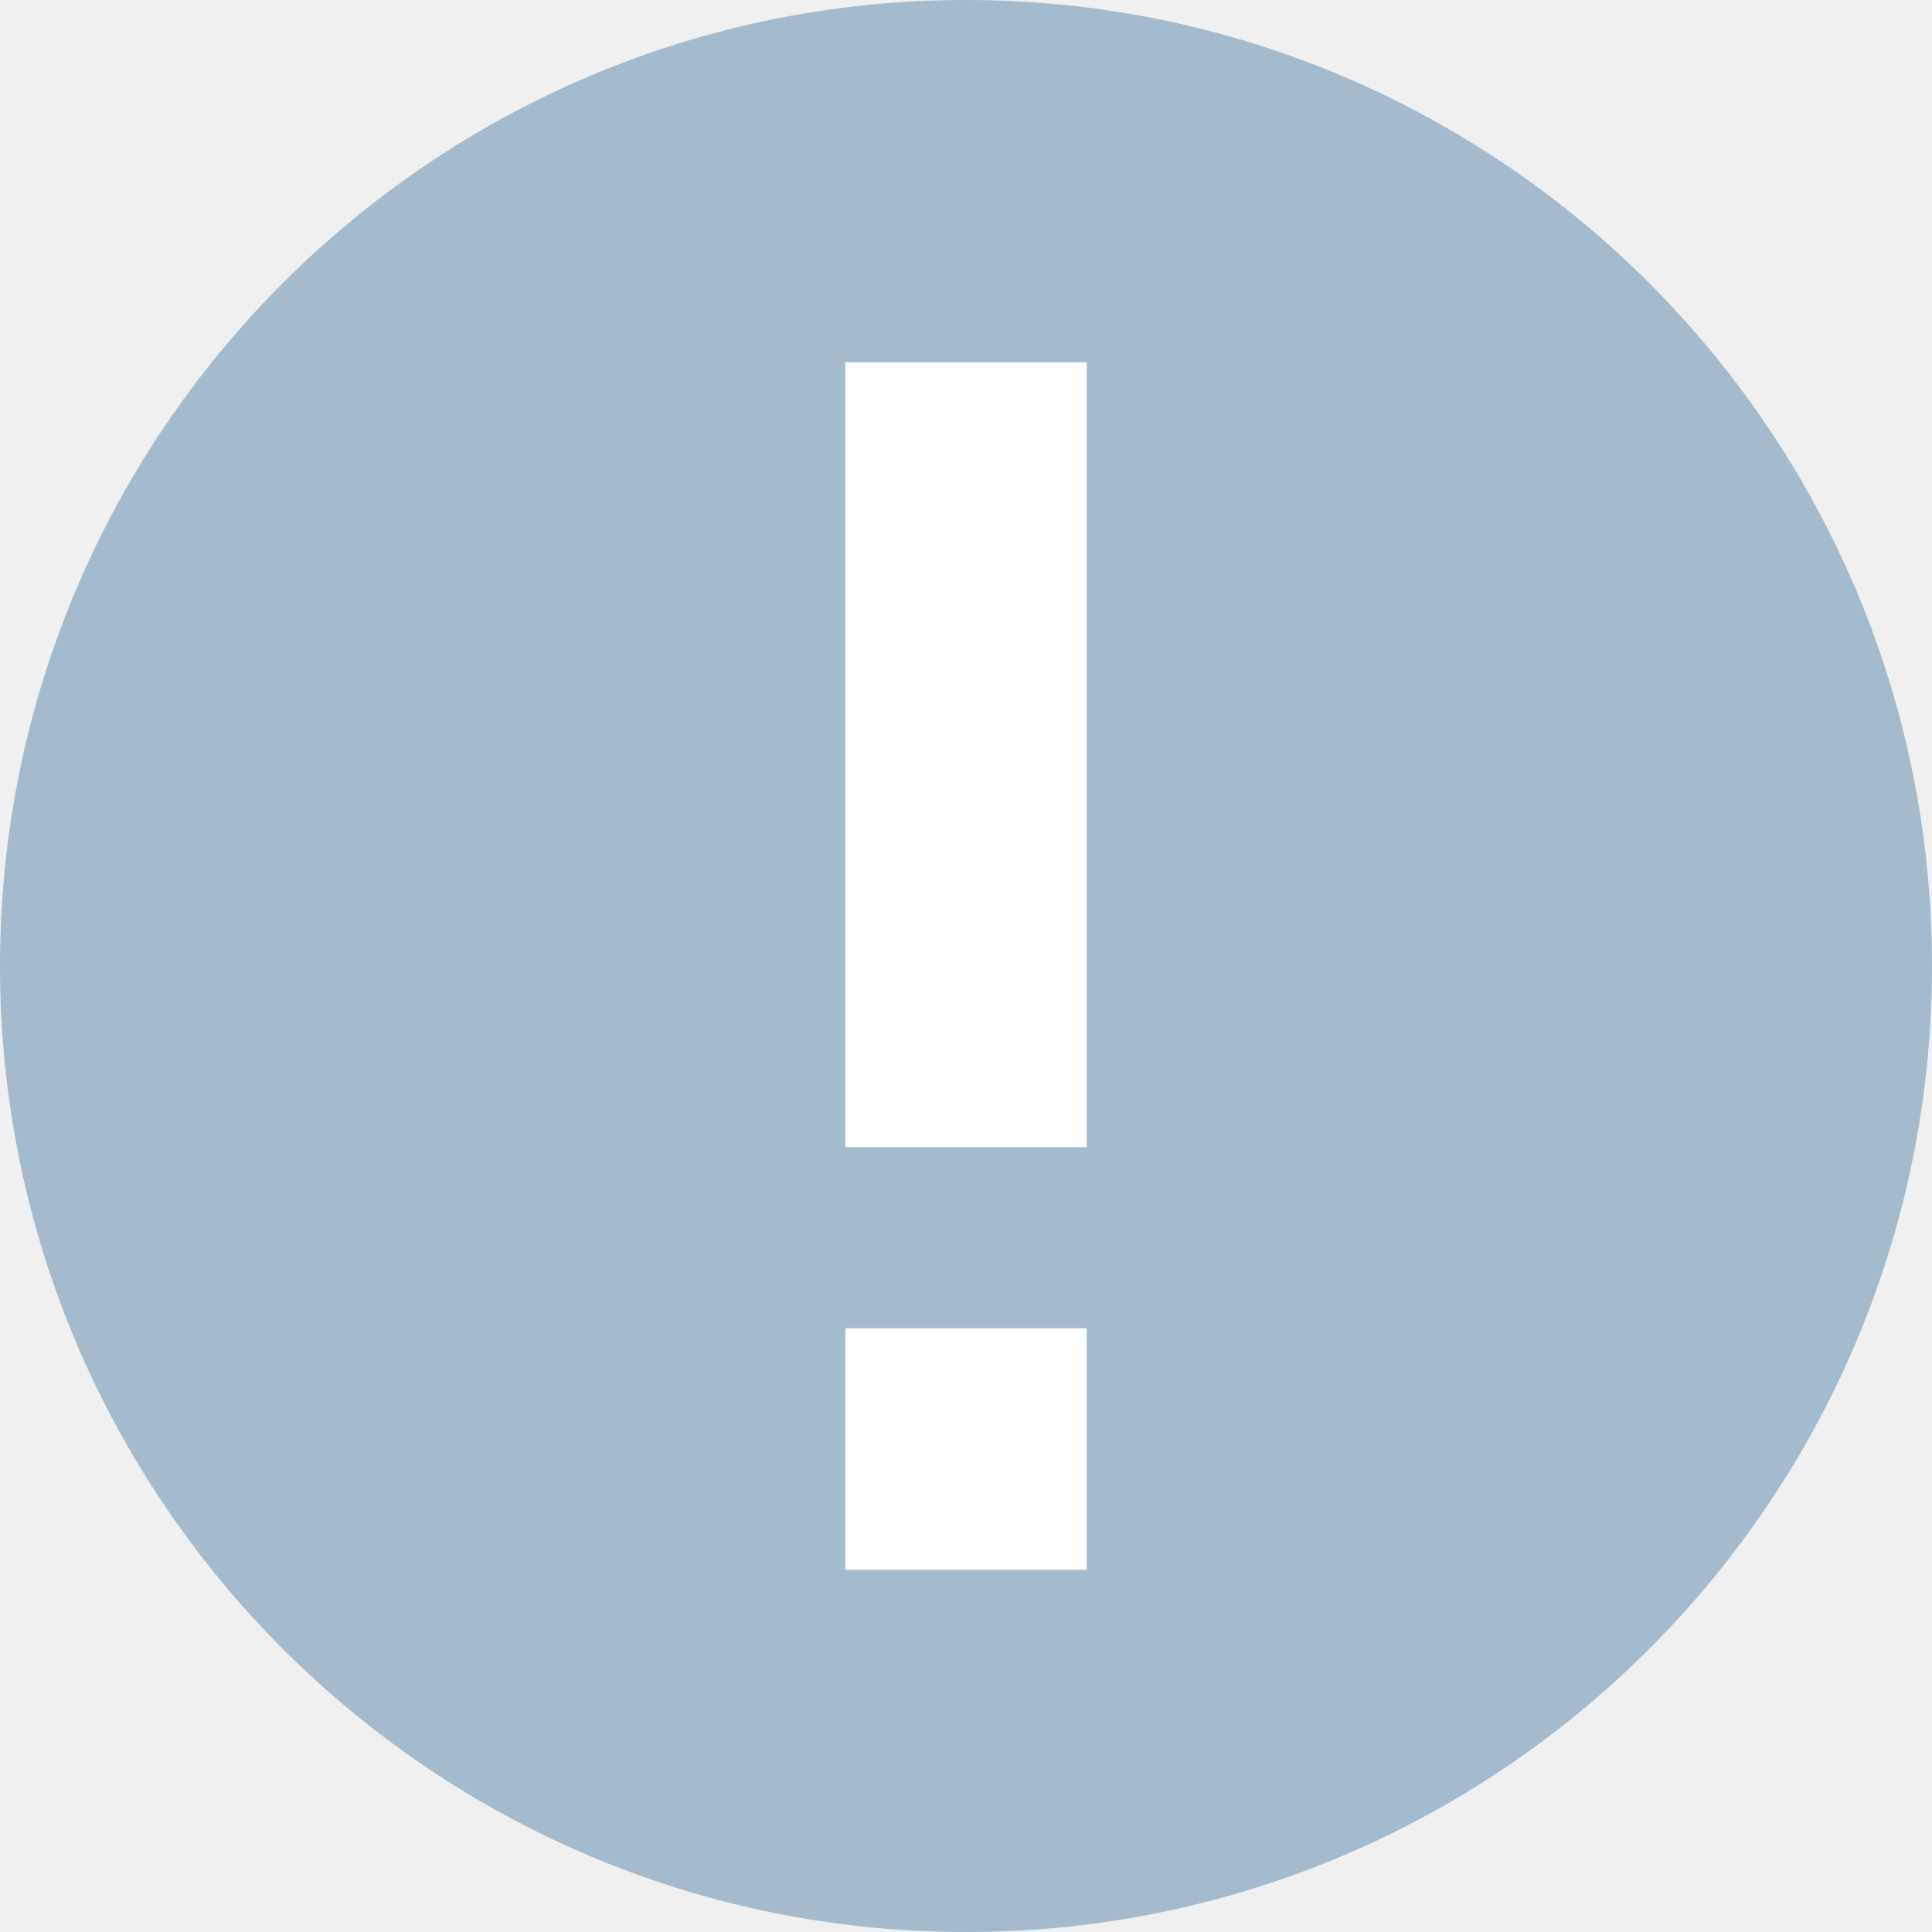
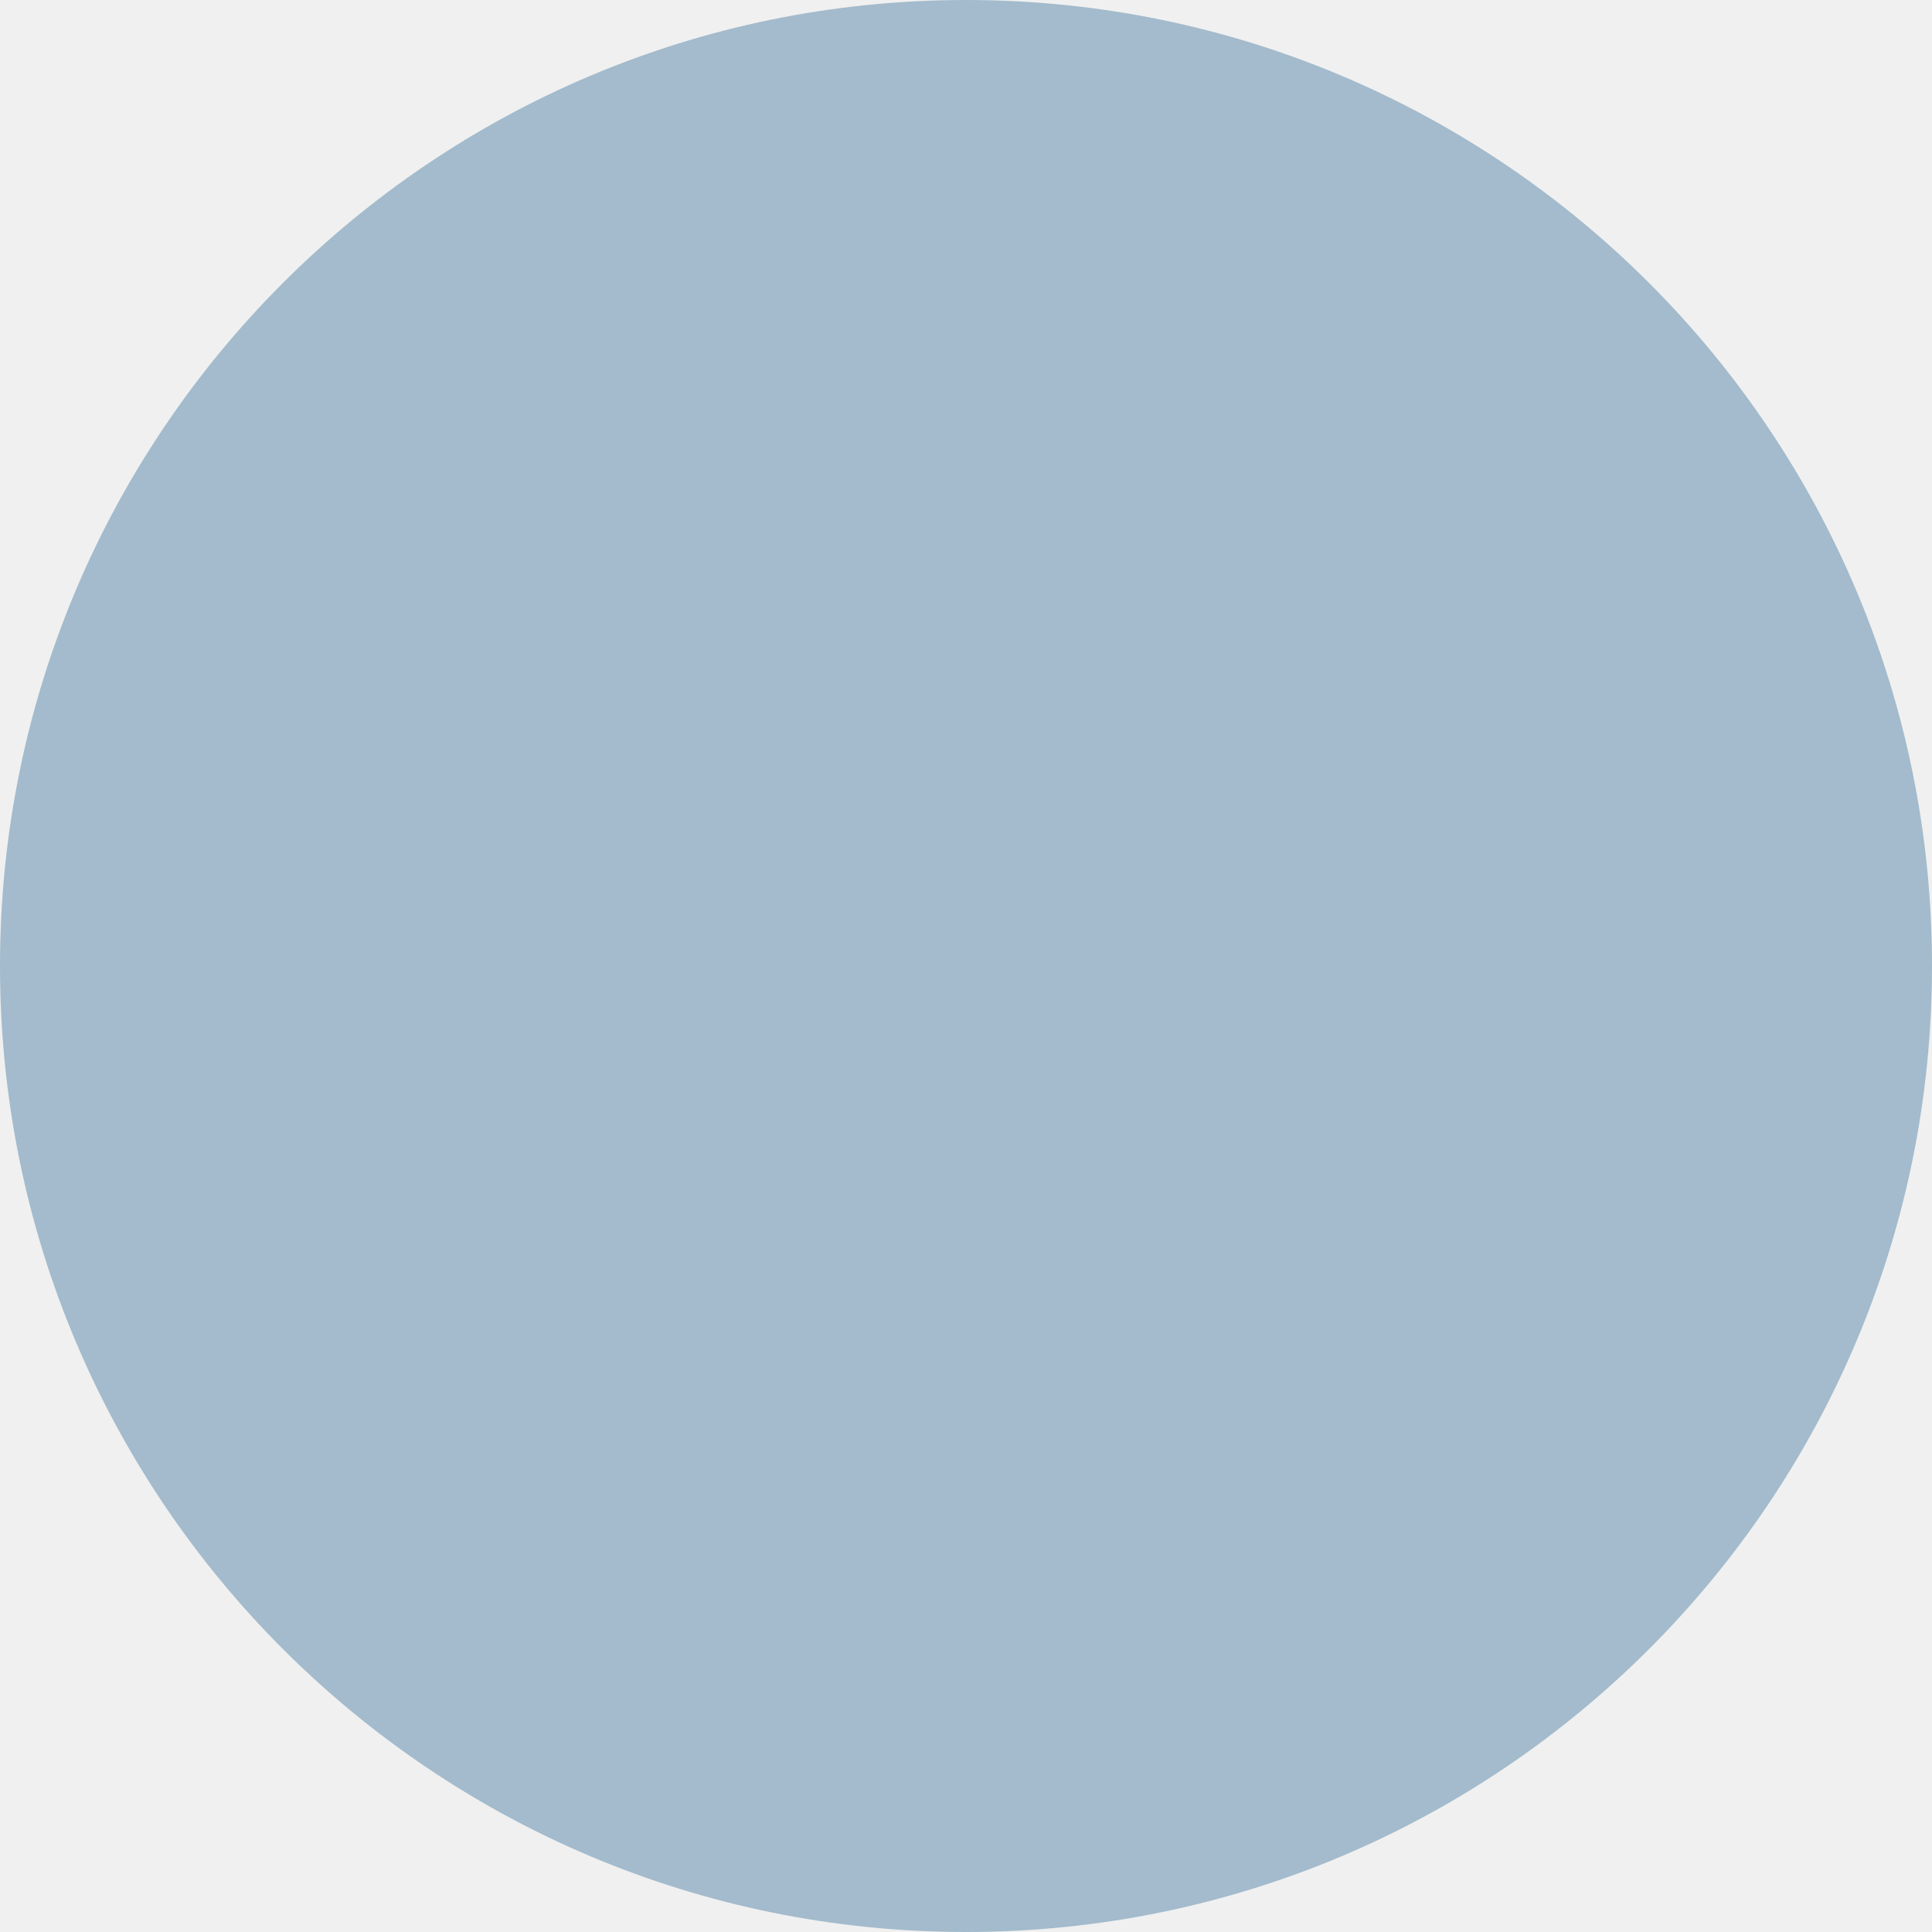
<svg xmlns="http://www.w3.org/2000/svg" width="16" height="16" viewBox="0 0 16 16">
  <path fill="#A3BBCC" d="M0,8a8,8 0 1,0 16,0a8,8 0 1,0 -16,0" />
-   <path id="preserveColor" d="M9 11v2H7v-2h2zm0-8v6.5H7V3h2z" fill="#FFF" />
+   <path id="preserveColor" d="M9 11v2H7v-2h2zm0-8v6.5H7V3h2z" fill="none" />
</svg>
